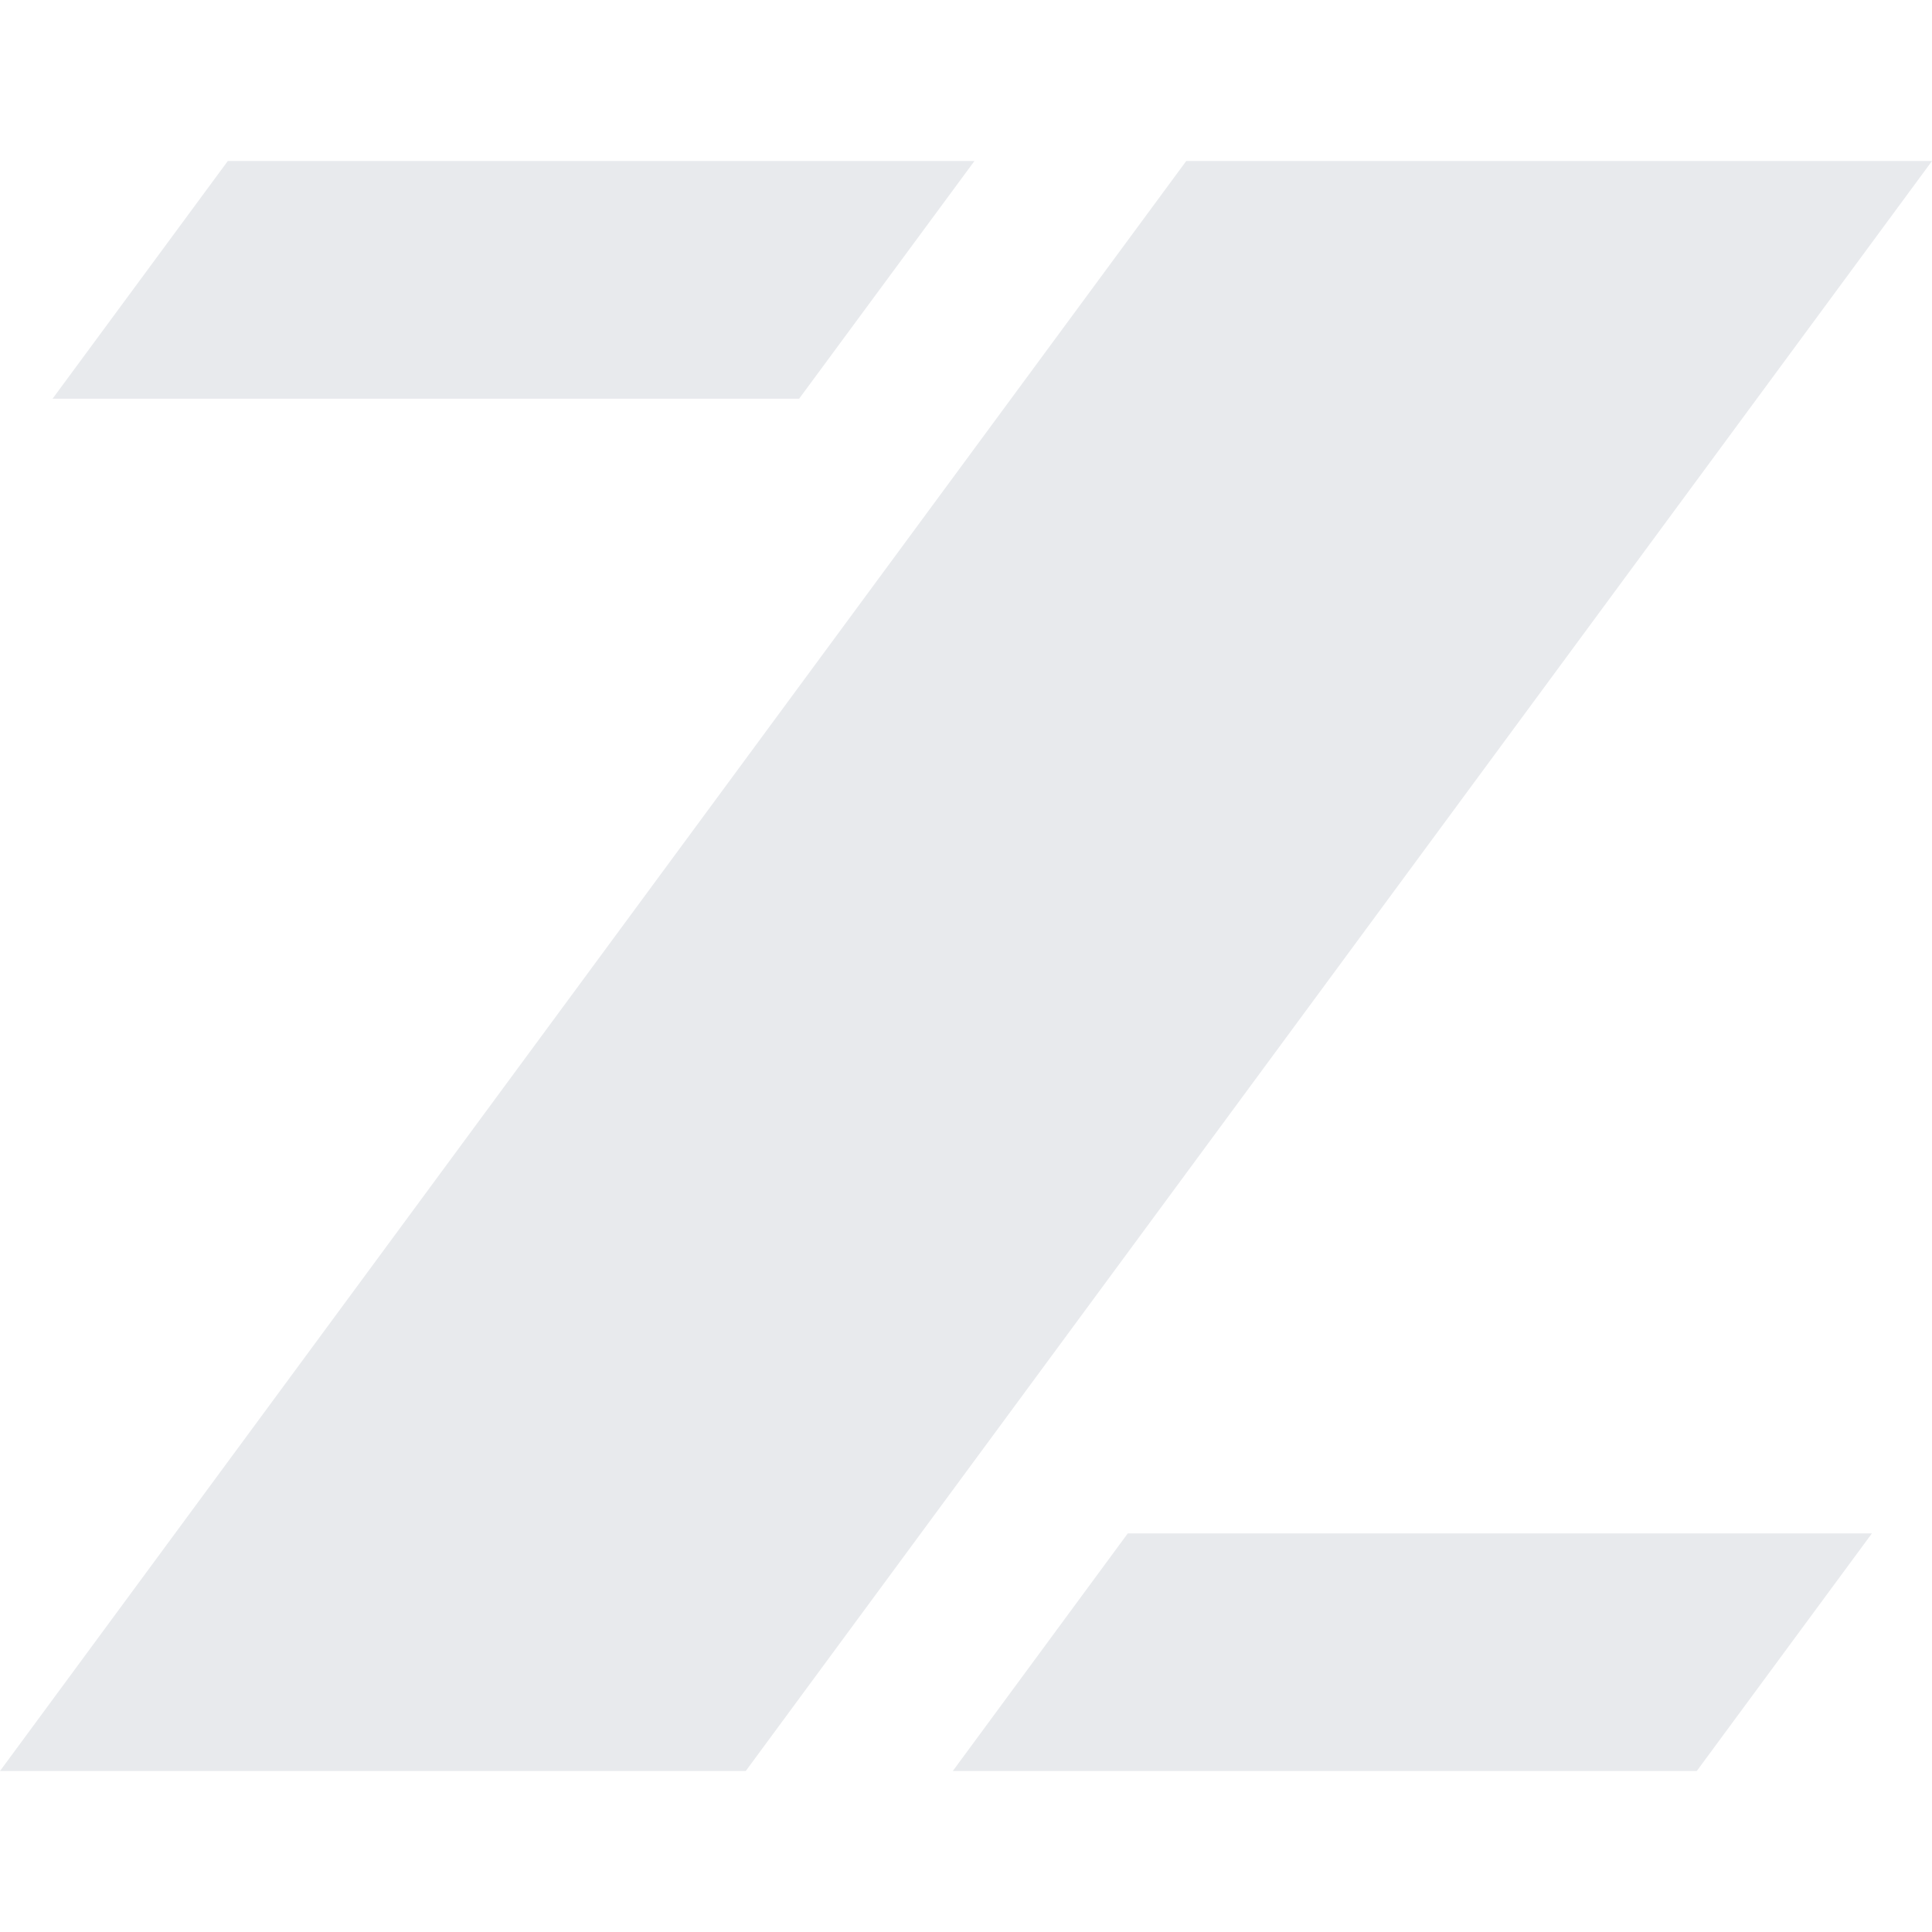
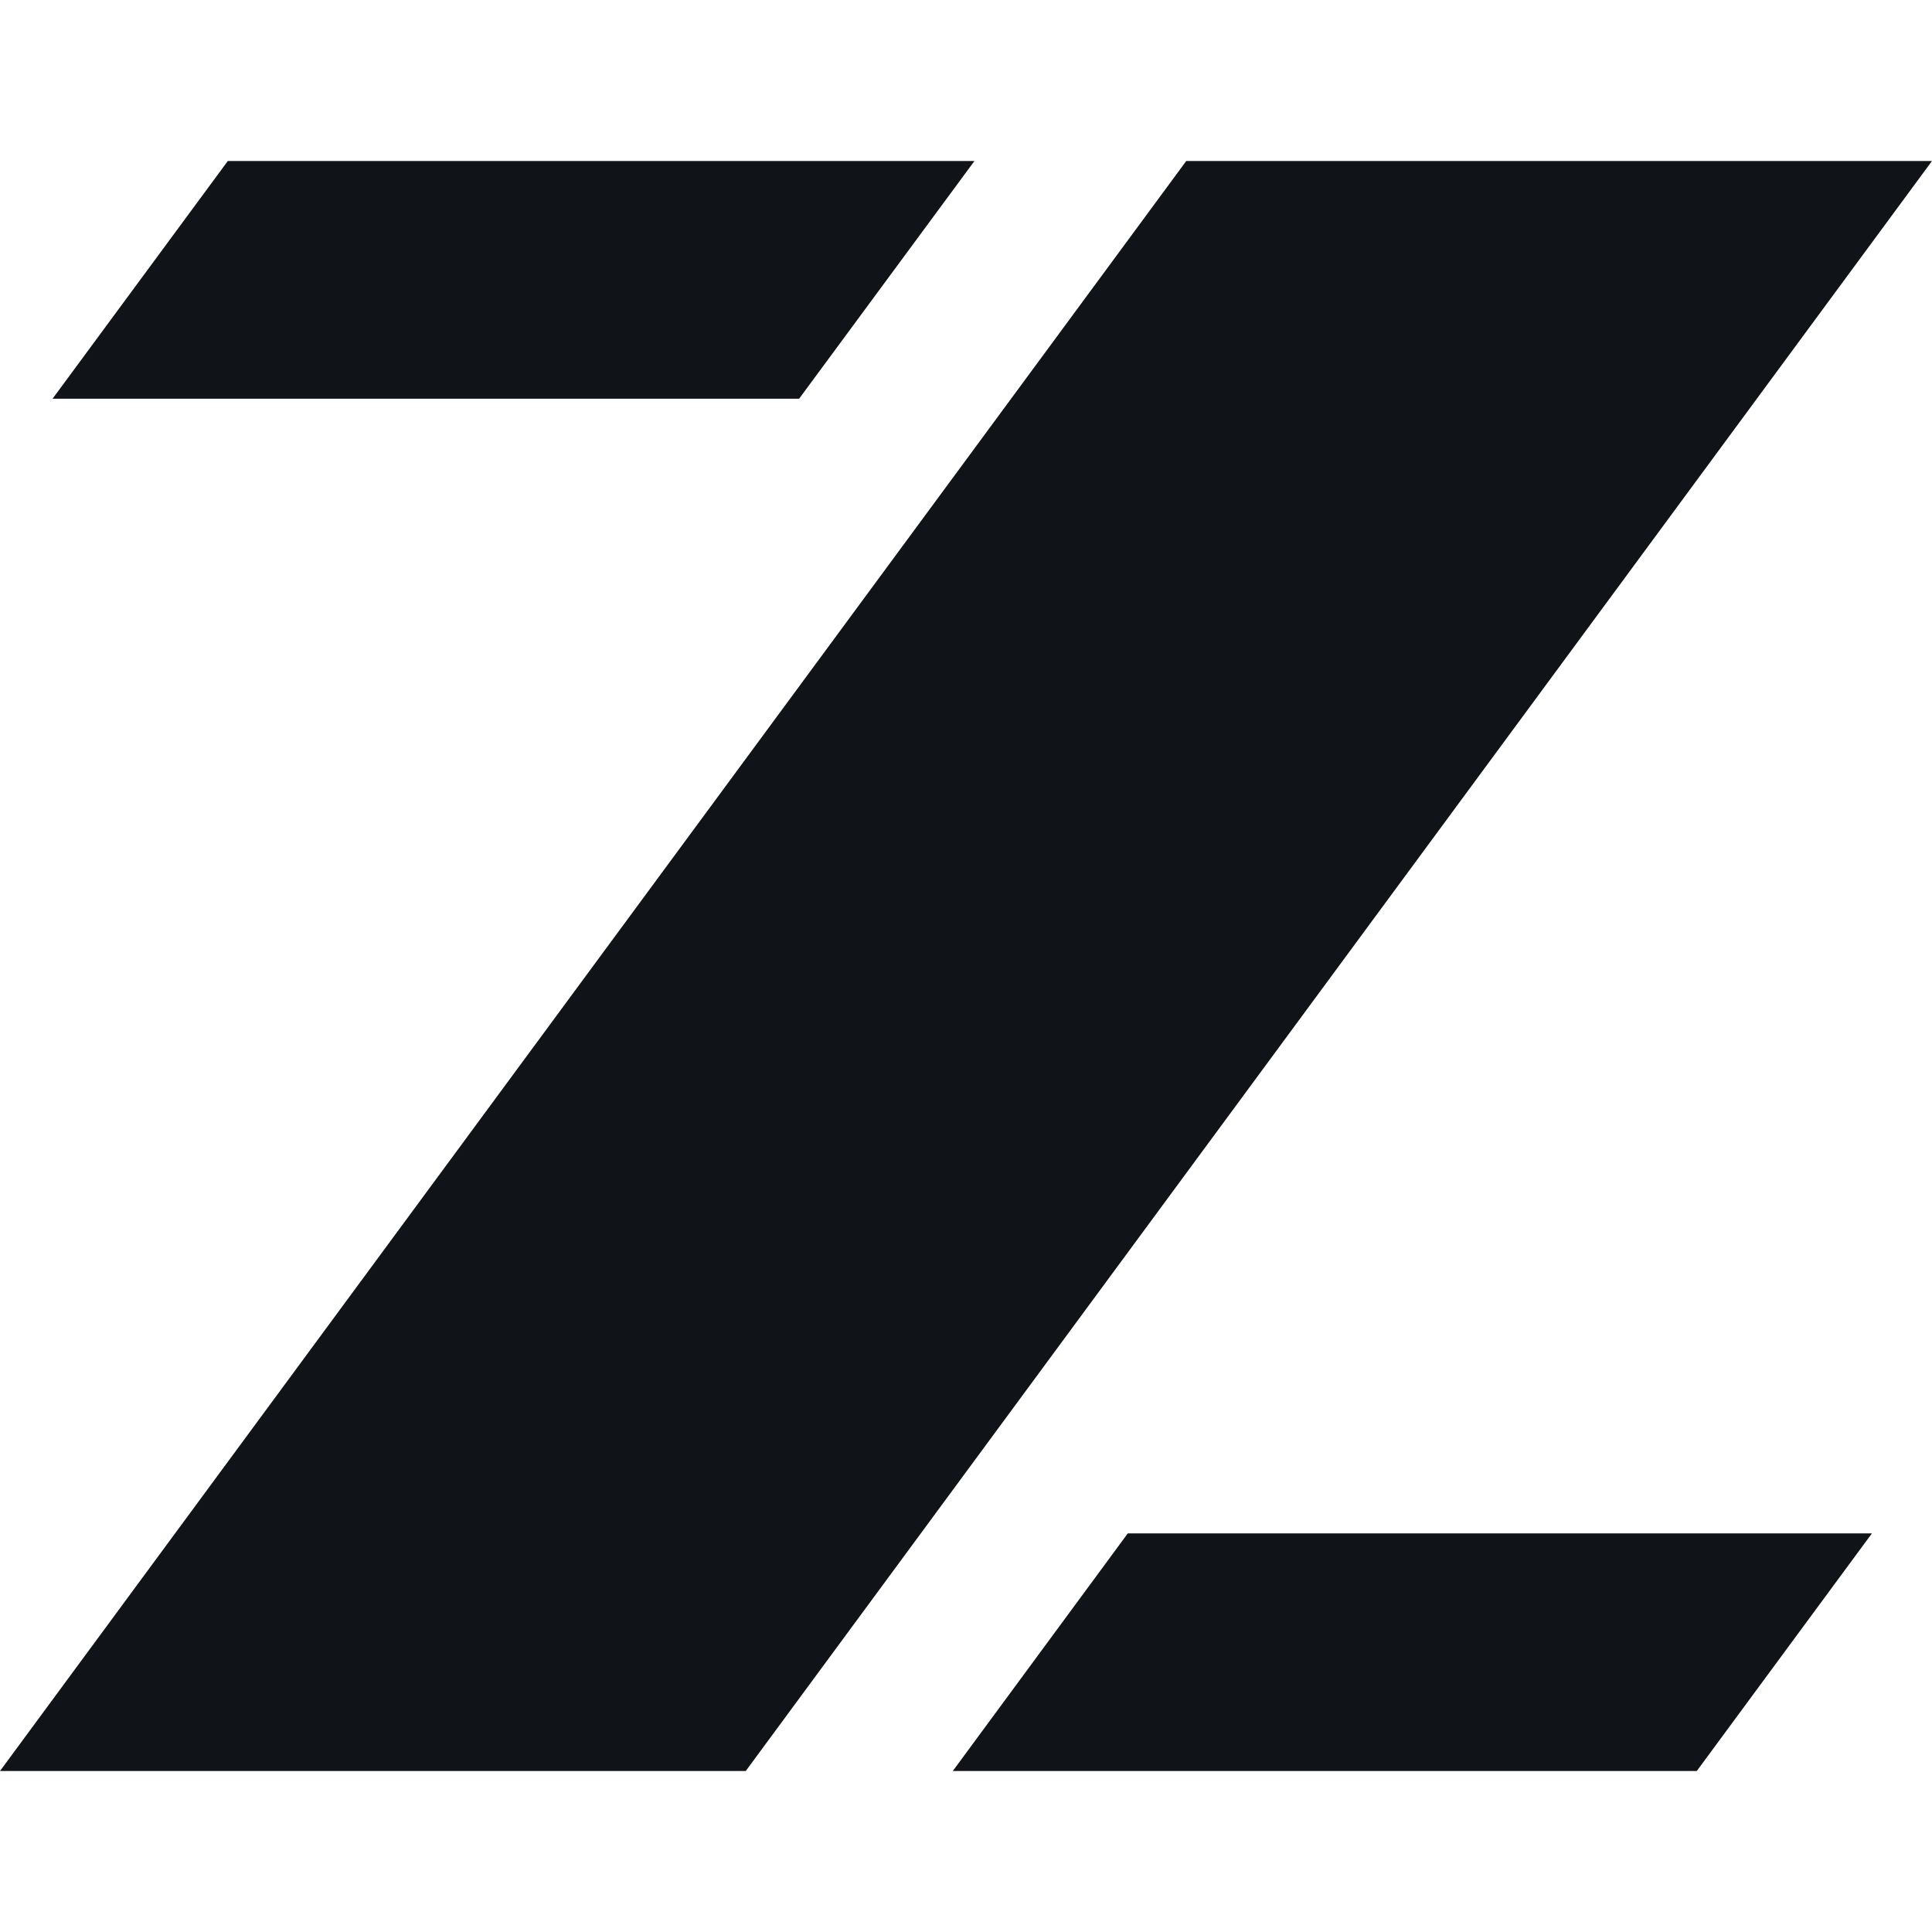
- <svg xmlns="http://www.w3.org/2000/svg" fill="#E8EAED" fill-rule="evenodd" height="1em" style="flex:none;line-height:1" viewBox="0 0 24 24" width="1em">
+ <svg xmlns="http://www.w3.org/2000/svg" fill="#101418" fill-rule="evenodd" height="1em" style="flex:none;line-height:1" viewBox="0 0 24 24" width="1em">
  <path d="M12.105 2L9.927 4.953H.653L2.83 2h9.276zM23.254 19.048L21.078 22h-9.242l2.174-2.952h9.244zM24 2L9.264 22H0L14.736 2H24z" />
</svg>
